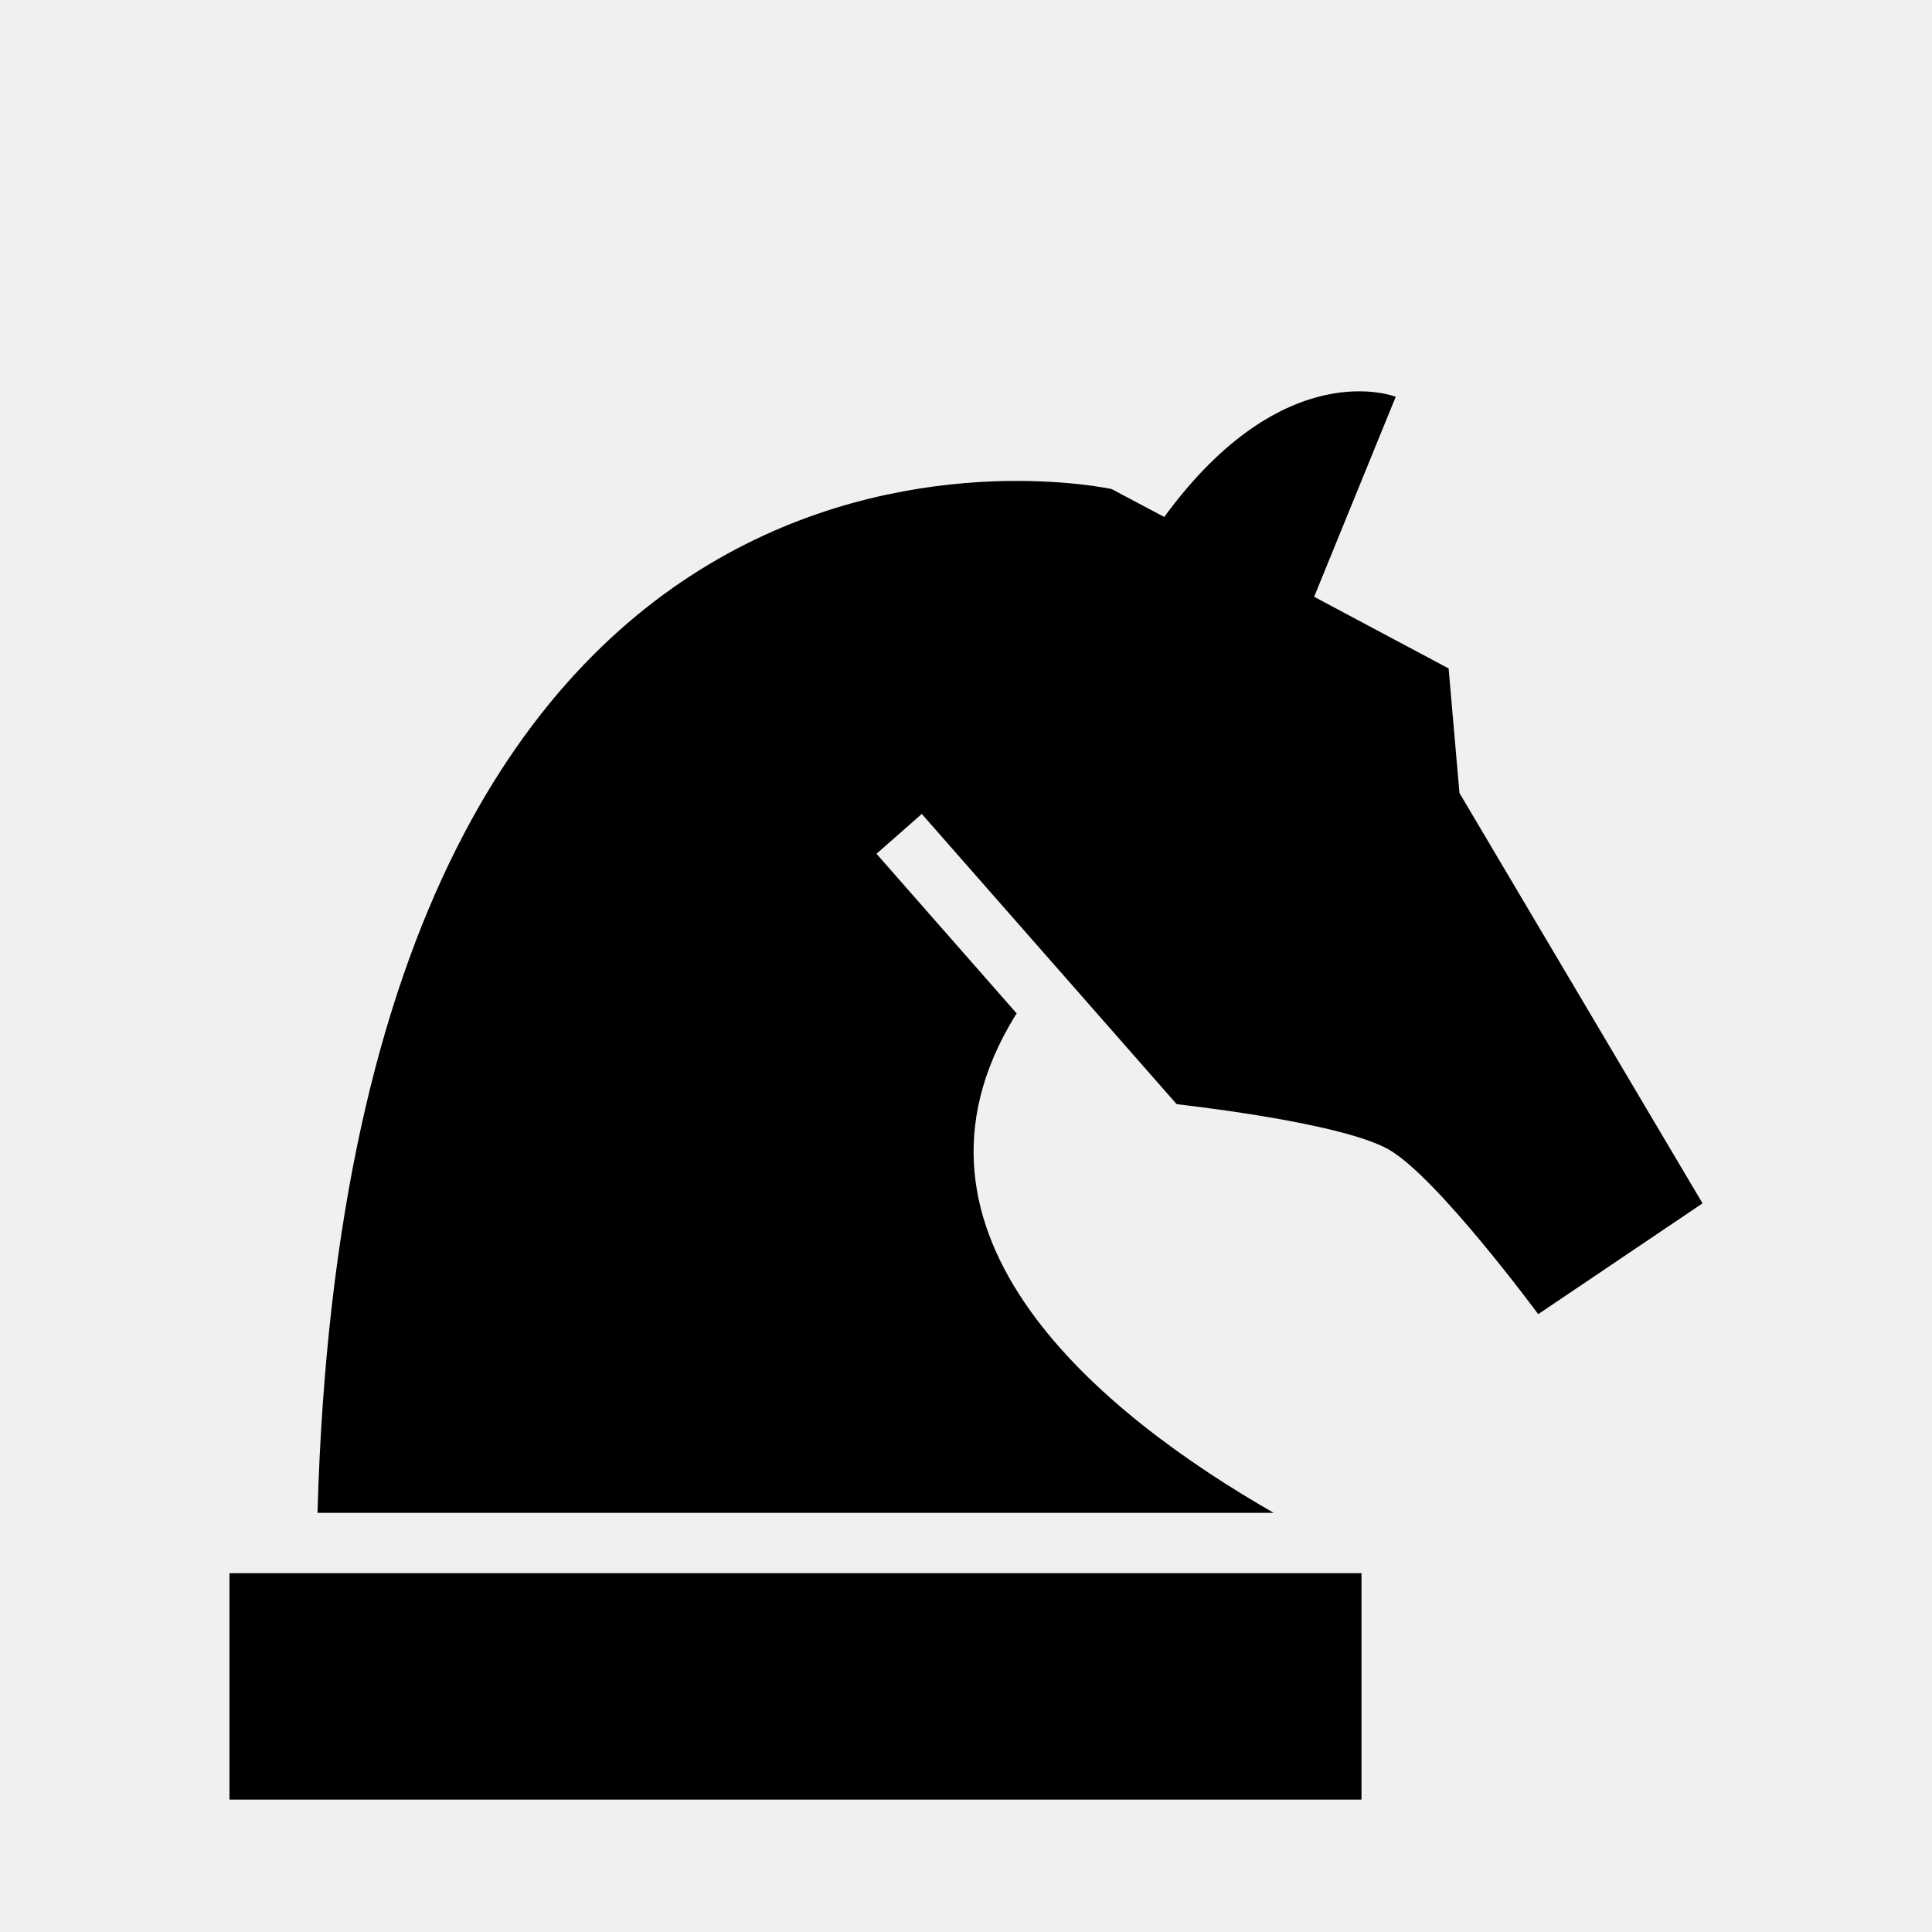
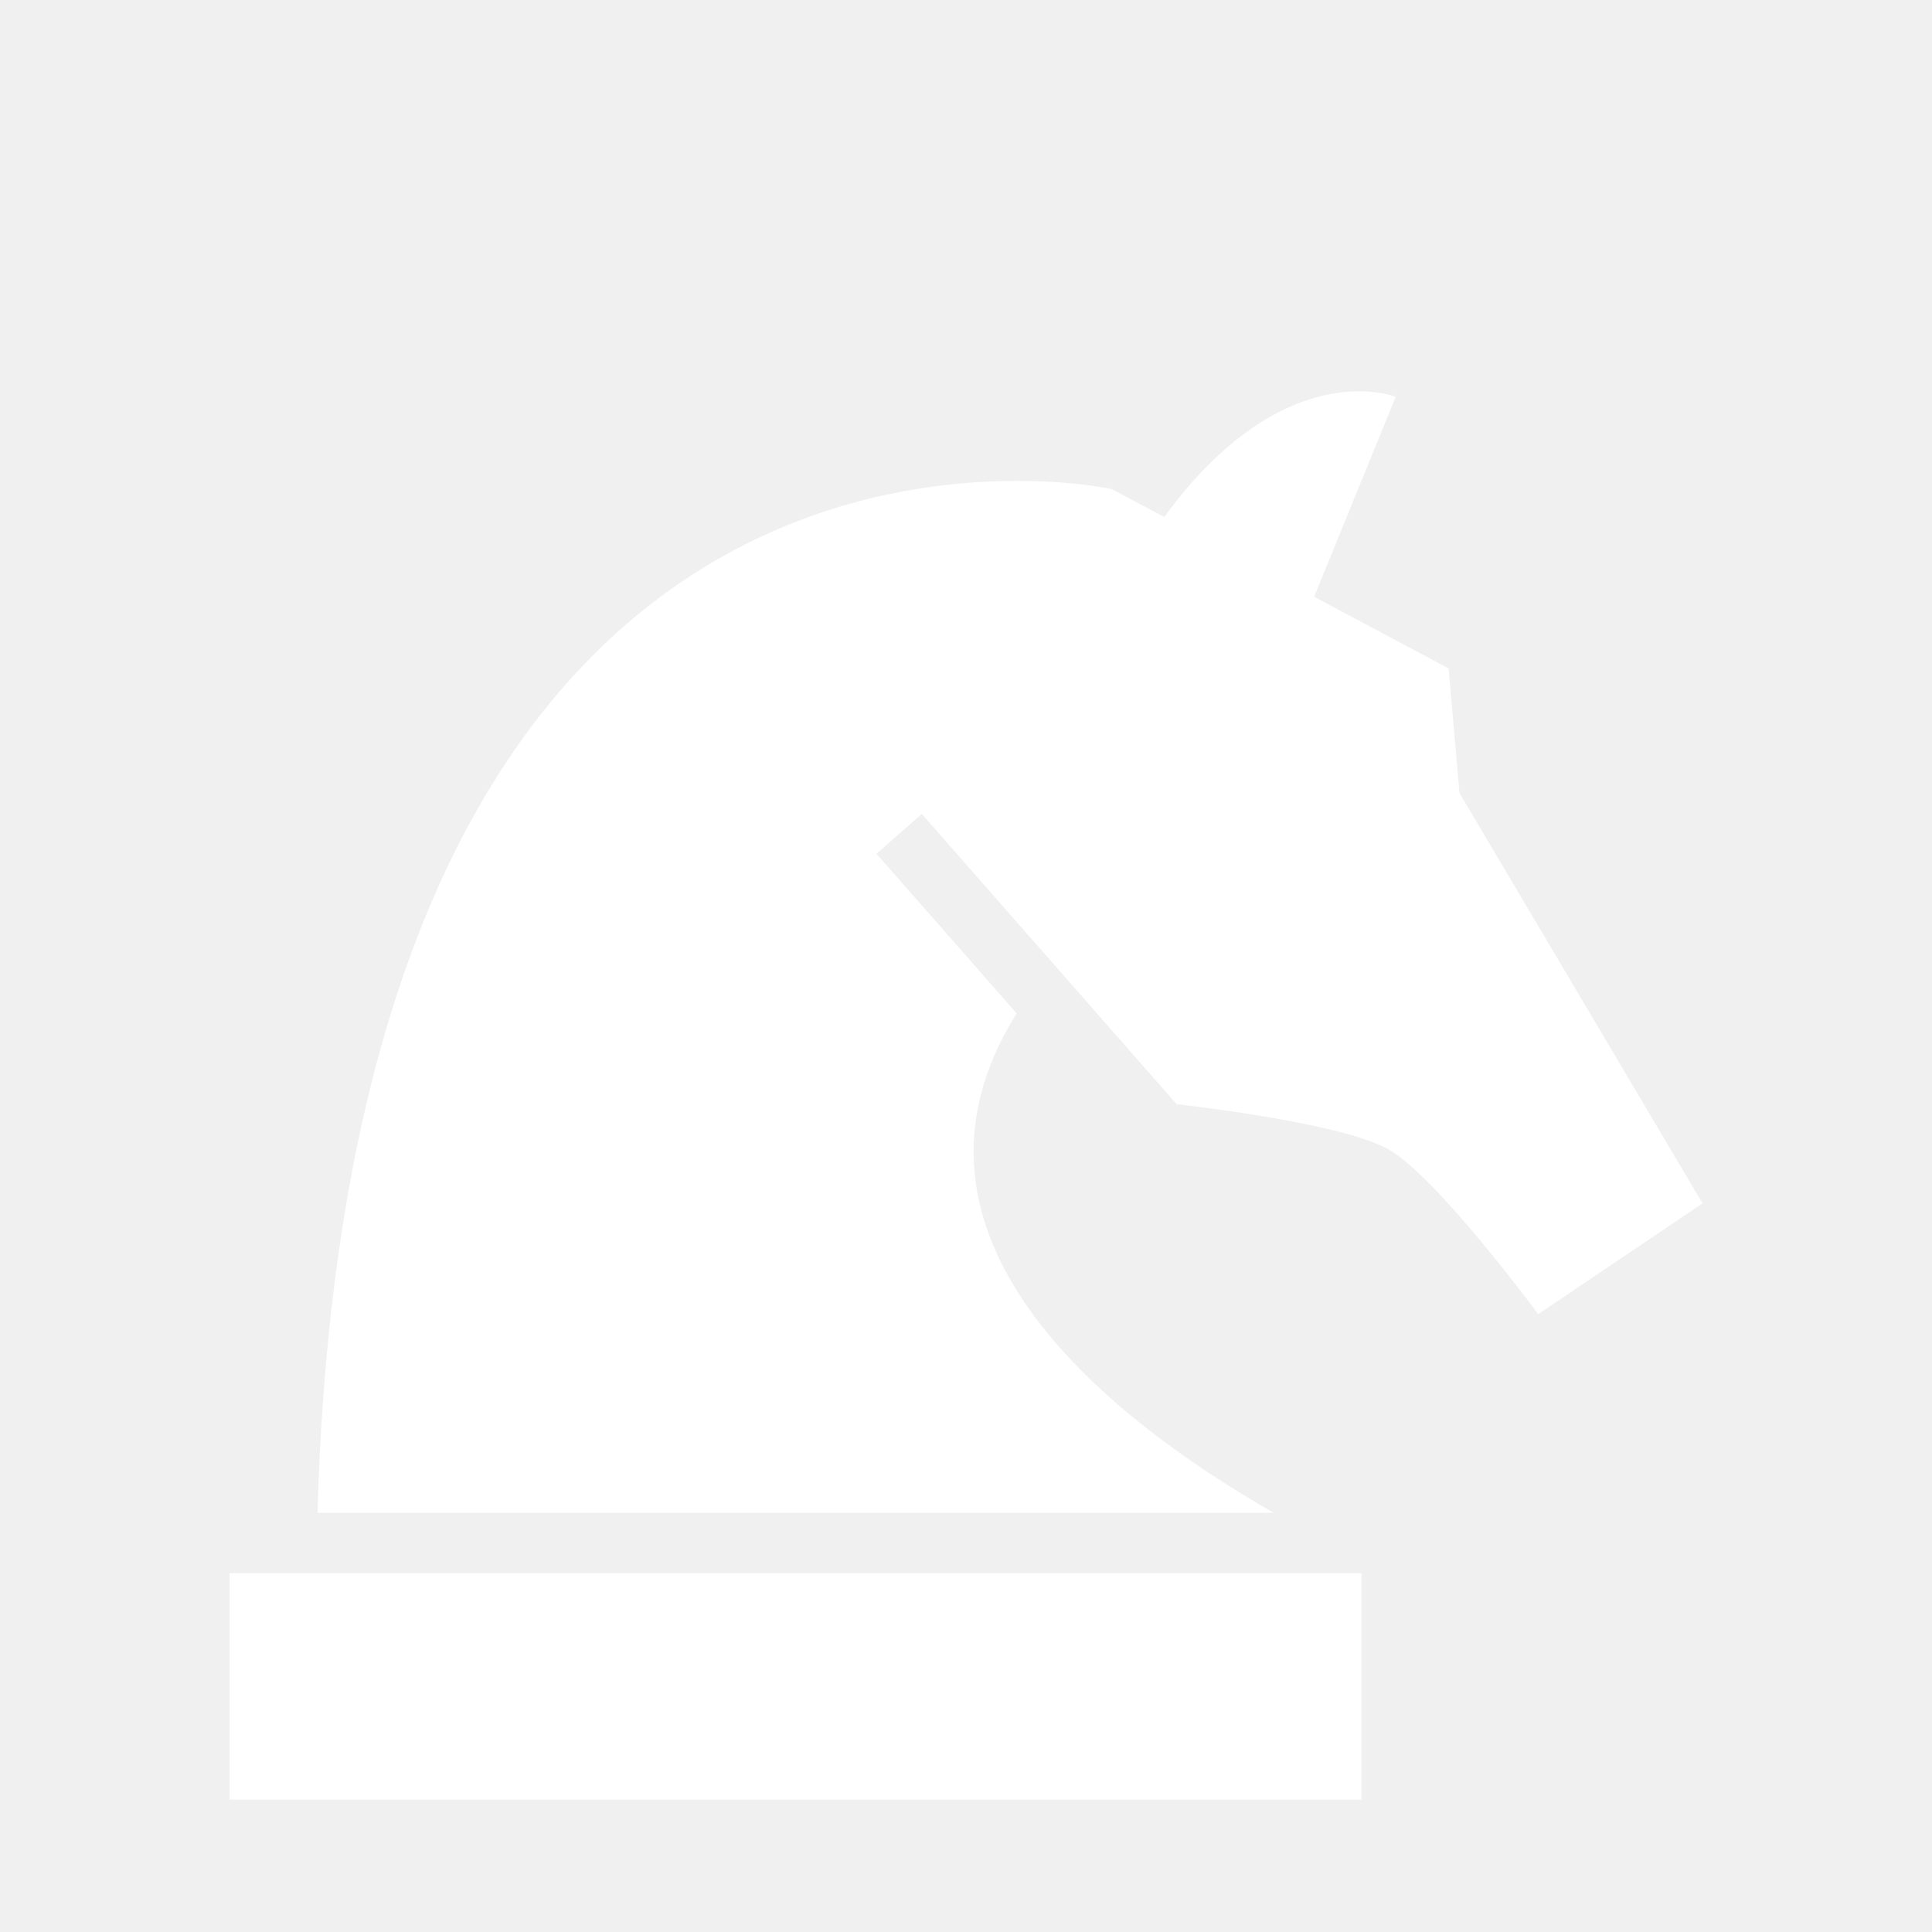
- <svg xmlns="http://www.w3.org/2000/svg" viewBox="0 0 512 512">id="defs4976" /&gt;<path d="M60.81 476.91h300v-60h-300v60zm233.79-347.3l13.94 7.39c31.88-43.62 61.34-31.85 61.34-31.85l-21.62 53 35.64 19 2.87 33 64.42 108.75-43.55 29.37s-26.82-36.39-39.65-43.66c-10.66-6-41.22-10.25-56.17-12l-67.54-76.91-12 10.56 37.15 42.31c-.13.18-.25.37-.38.57-35.78 58.17 23 105.69 68.49 131.78H84.14C93 85 294.6 129.61 294.6 129.61z" fill="#000" />
+ <svg xmlns="http://www.w3.org/2000/svg" viewBox="0 0 512 512">id="defs4976" /&gt;<path d="M60.81 476.91h300v-60h-300v60zm233.79-347.3l13.94 7.39c31.88-43.62 61.34-31.85 61.34-31.85l-21.62 53 35.64 19 2.87 33 64.42 108.75-43.55 29.37s-26.82-36.39-39.65-43.66c-10.66-6-41.22-10.25-56.17-12l-67.54-76.91-12 10.56 37.15 42.31c-.13.18-.25.37-.38.57-35.78 58.17 23 105.69 68.49 131.78H84.14C93 85 294.6 129.61 294.6 129.61z" fill="#fff" />
</svg>
